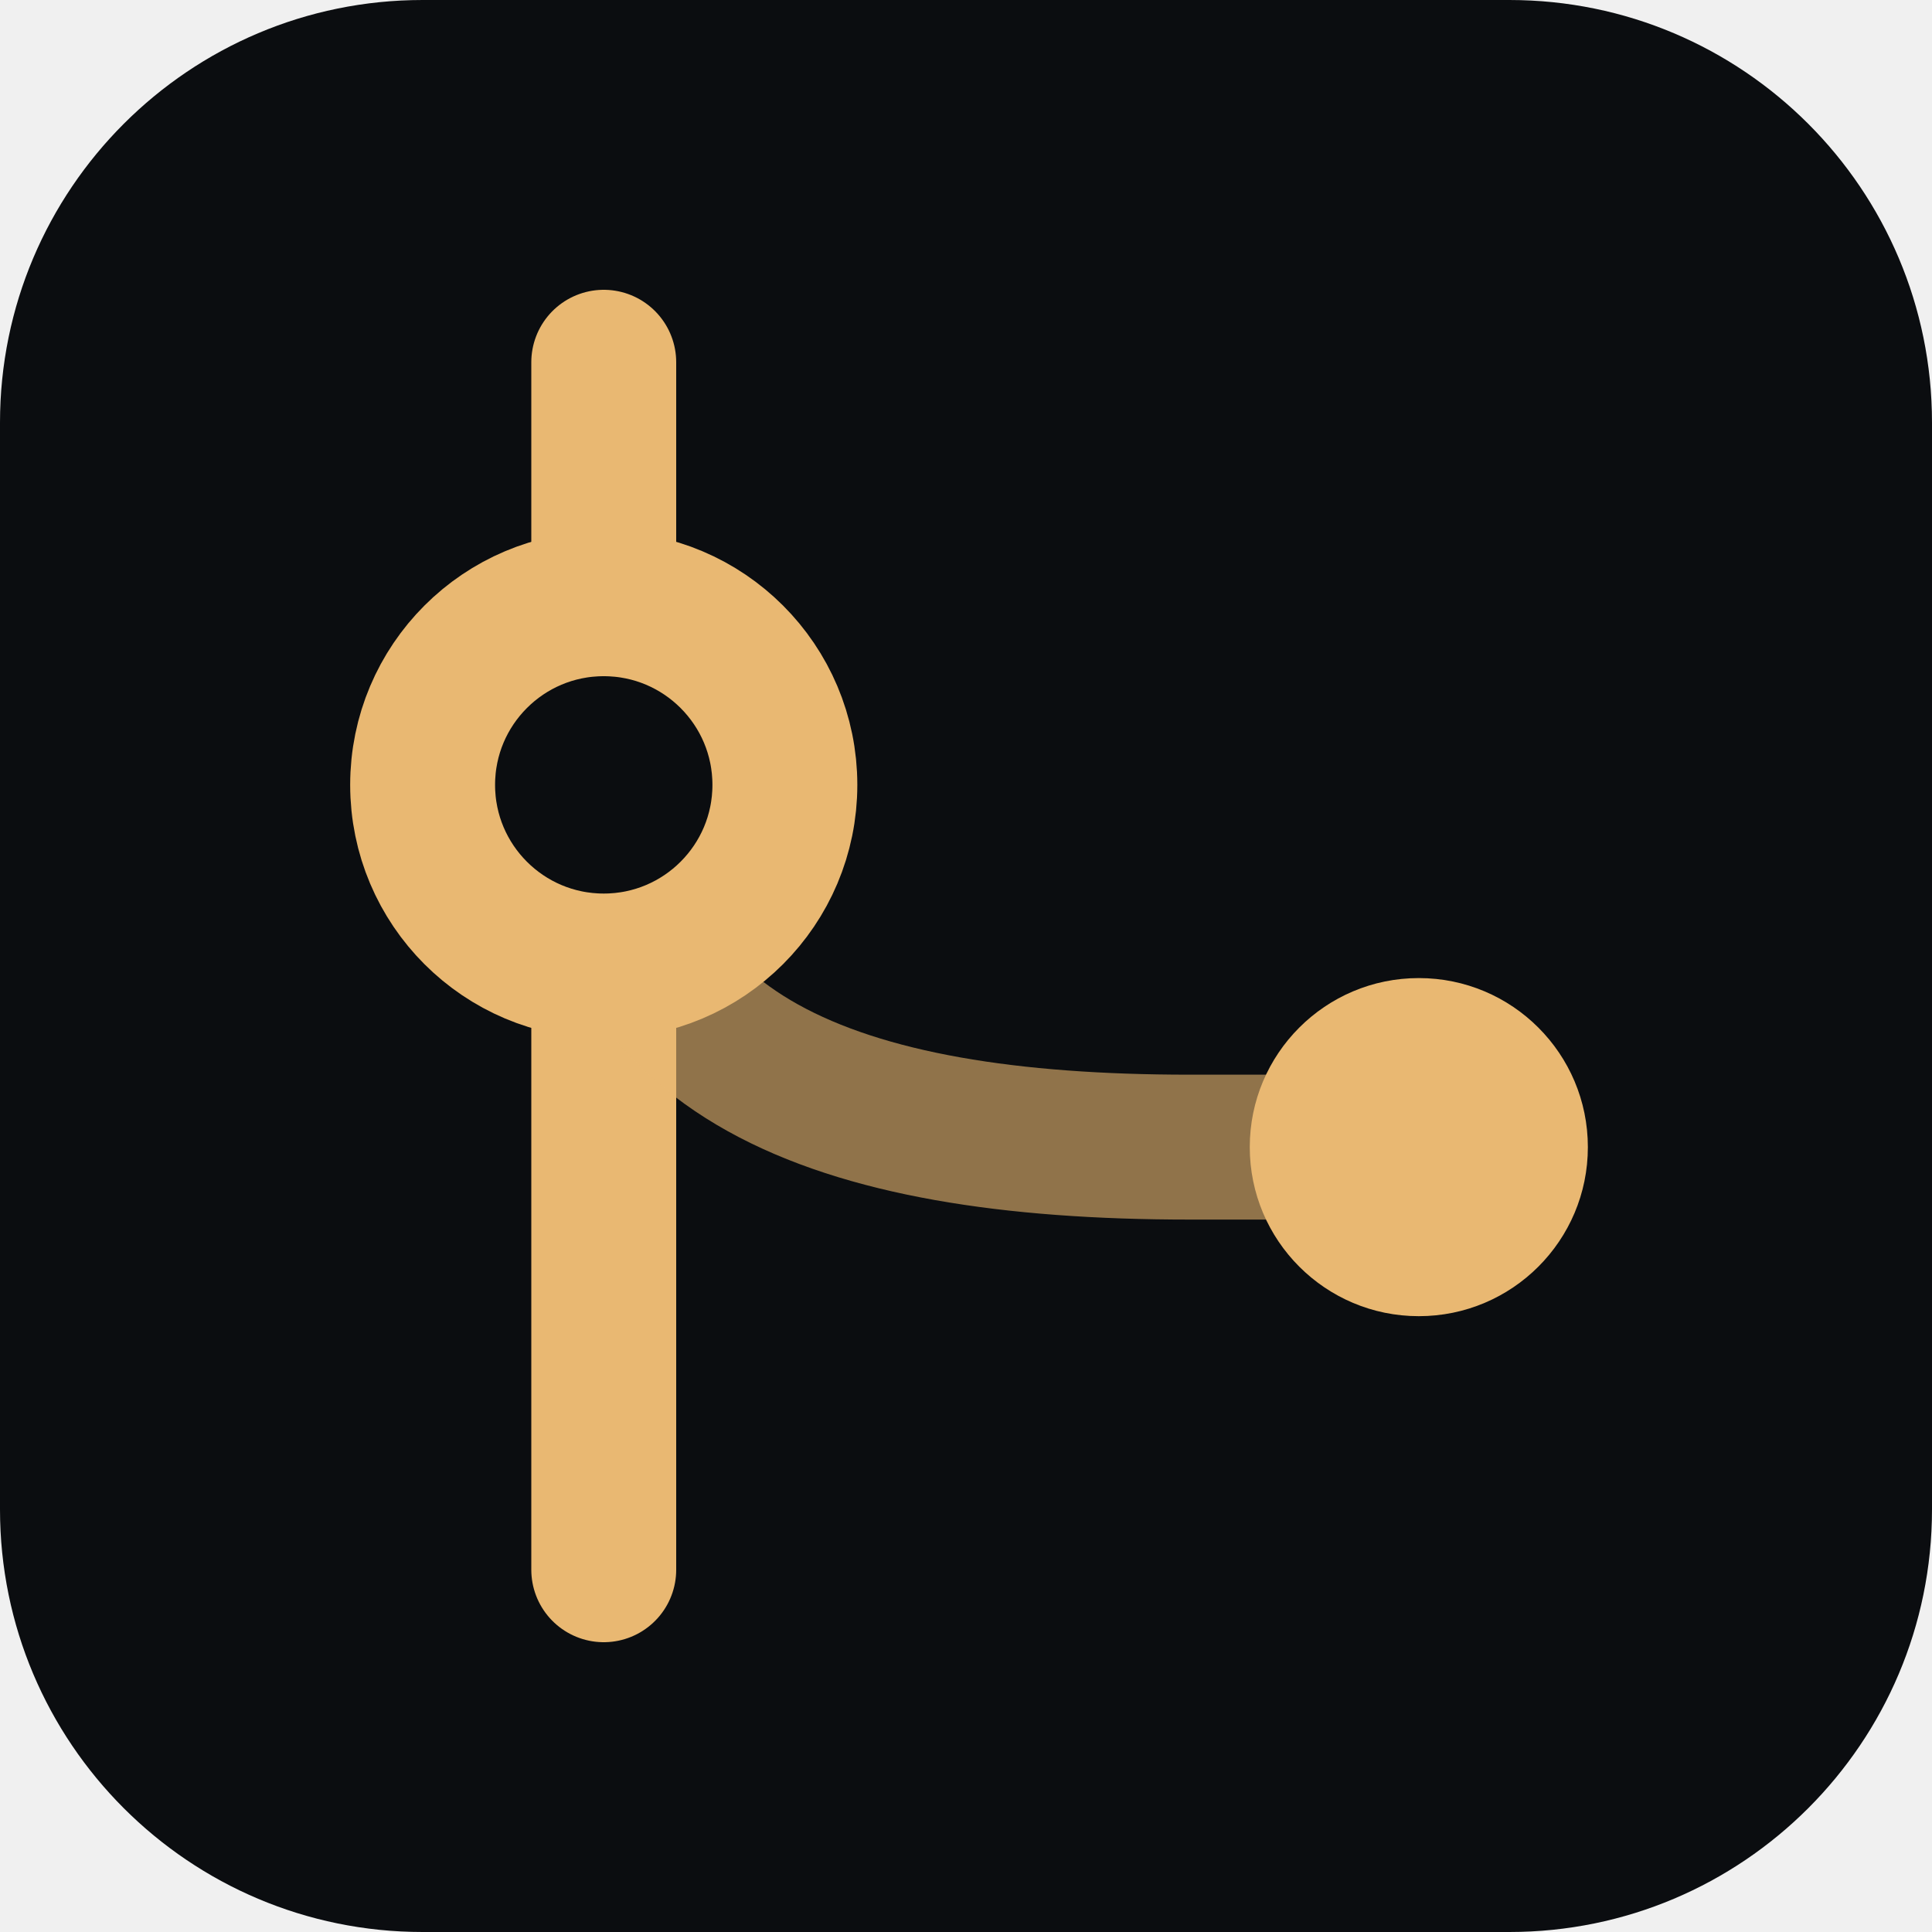
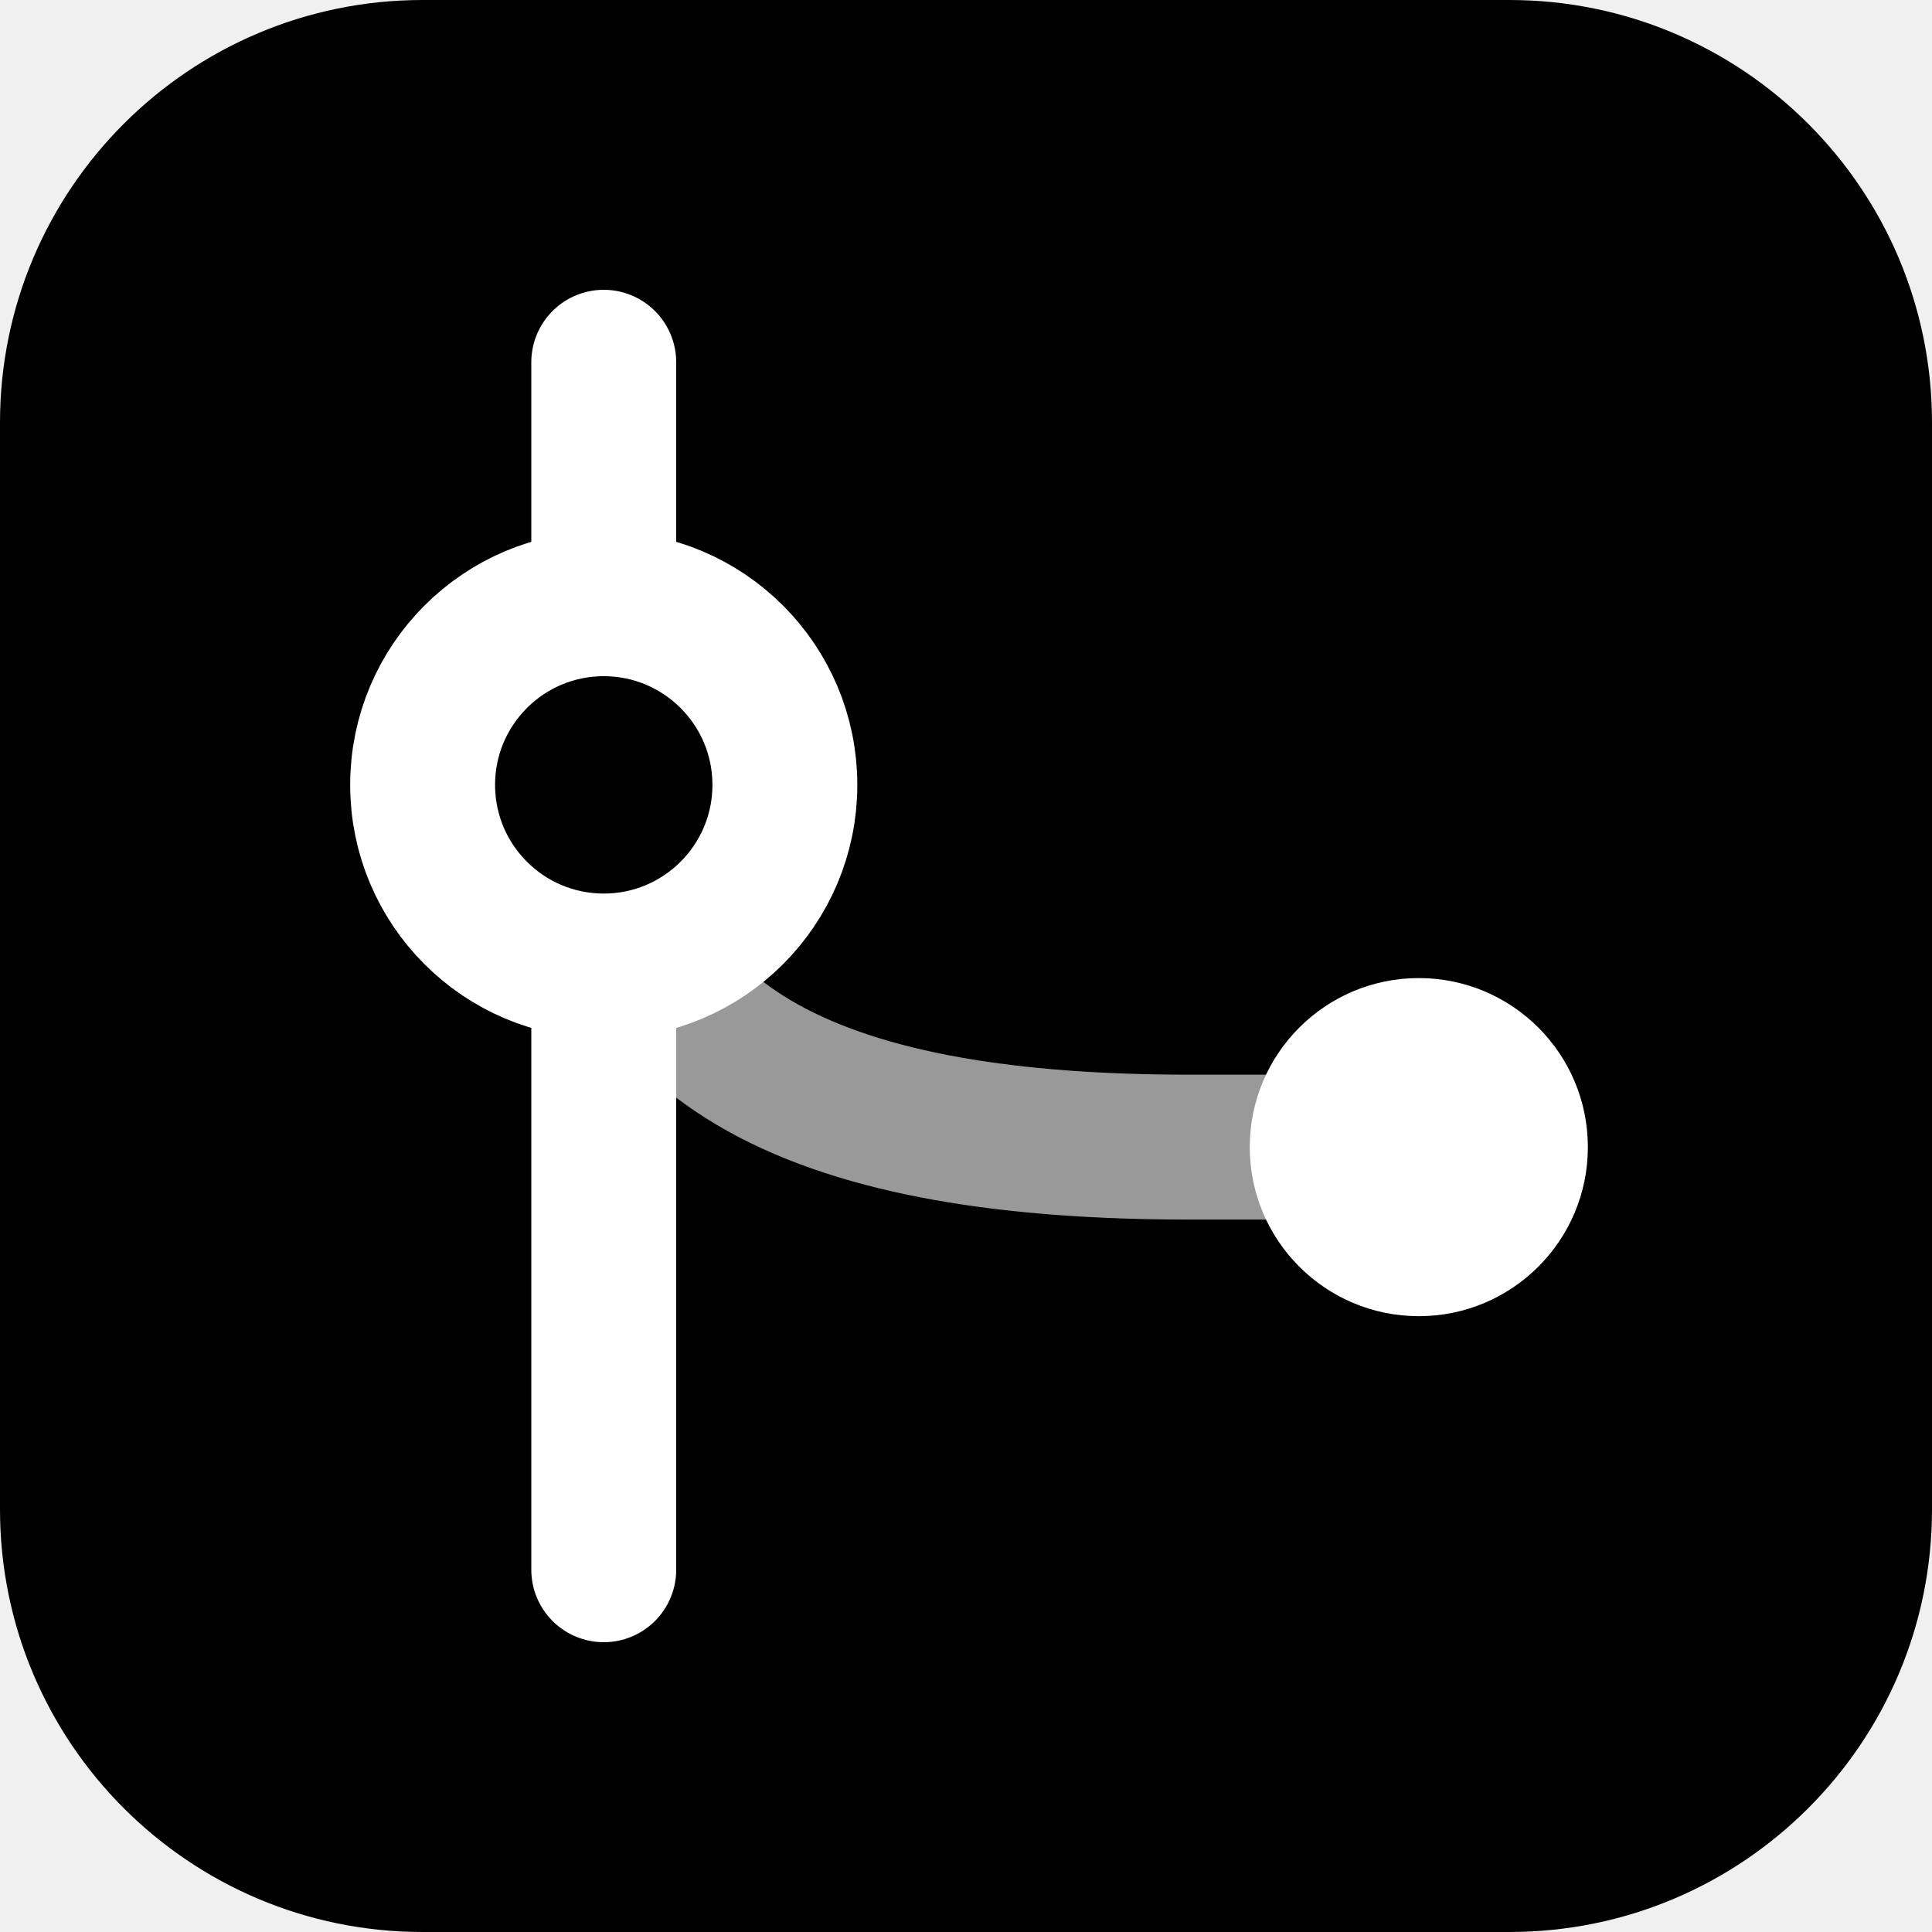
<svg xmlns="http://www.w3.org/2000/svg" viewBox="0 0 32 32">
-   <rect width="32" height="32" rx="7" fill="#0b0d10" />
-   <g fill="none" stroke="#e9b872" stroke-width="2.4" stroke-linecap="round">
+   <rect width="32" height="32" rx="7" fill="#000000" />
+   <g fill="none" stroke="#ffffff" stroke-width="2.4" stroke-linecap="round">
    <path d="M10 6v20" />
    <path d="M10 13c0 4.5 3.8 6 9.7 6H23" opacity=".6" />
  </g>
-   <circle cx="10" cy="13" r="3" fill="#0b0d10" stroke="#e9b872" stroke-width="2.4" />
-   <circle cx="23.5" cy="19" r="2.8" fill="#e9b872" />
+   <circle cx="10" cy="13" r="3" fill="#000000" stroke="#ffffff" stroke-width="2.4" />
+   <circle cx="23.5" cy="19" r="2.8" fill="#ffffff" />
</svg>
